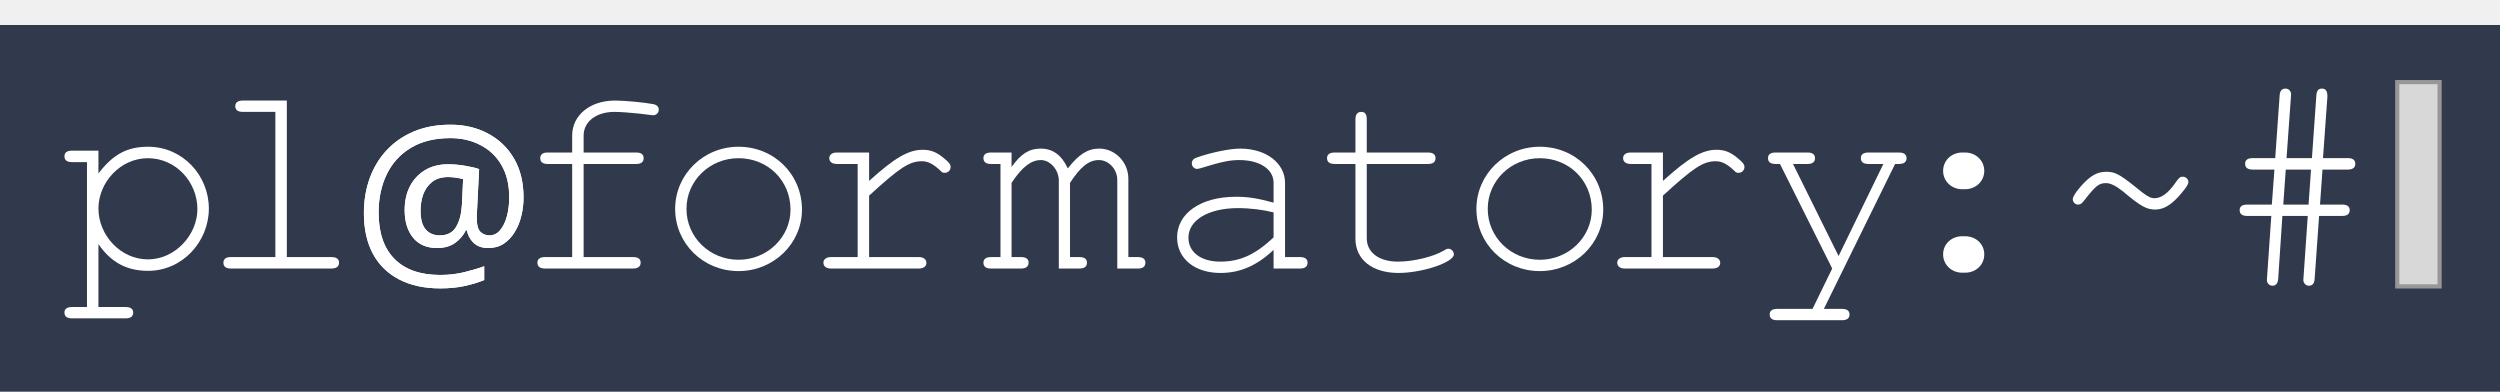
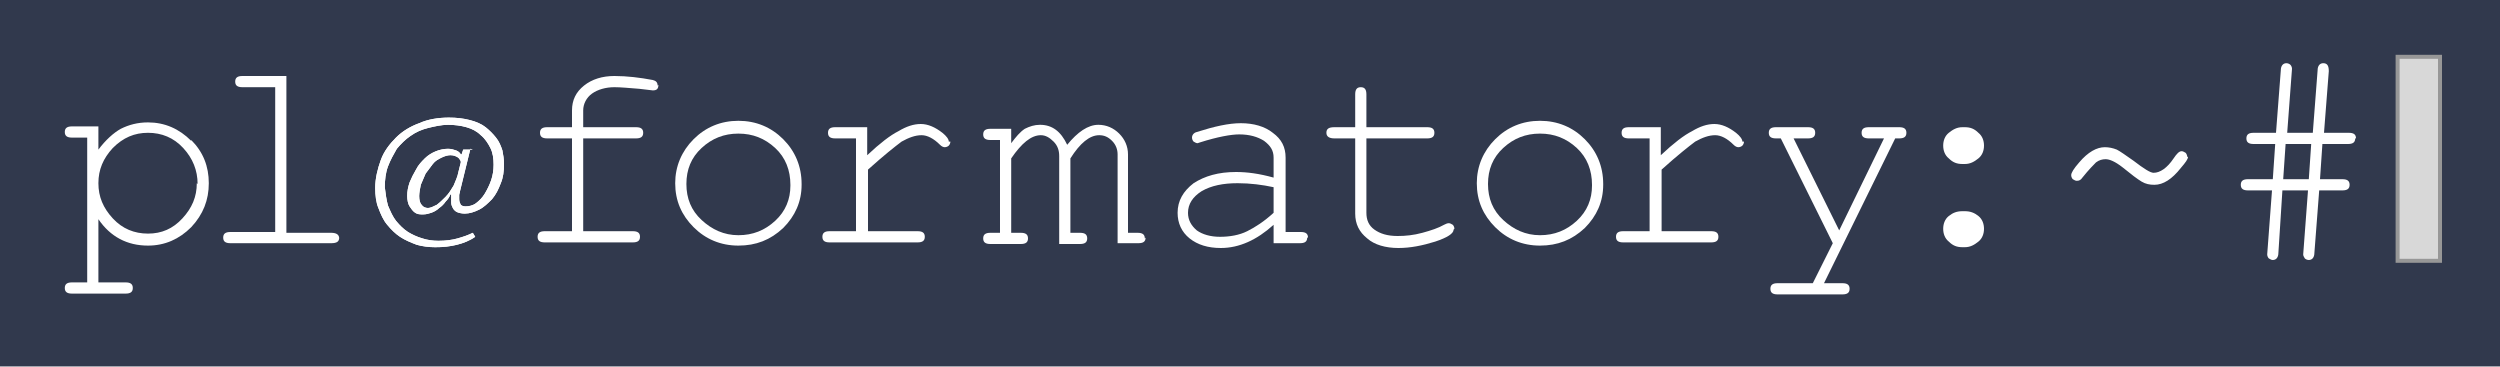
- <svg xmlns="http://www.w3.org/2000/svg" width="300px" height="47px" viewBox="0 0 300 47" version="1.1">
-   <g id="Page-1" stroke="none" stroke-width="1" fill="none" fill-rule="evenodd">
-     <rect id="Rectangle" fill="#31394D" x="0" y="3" width="300" height="44" />
-     <g id="Group" transform="translate(7, 0)">
-       <g id="platformatorymd2" fill="#FFFFFF" fill-rule="nonzero" font-family="TeXGyreCursor-Regular, TeX Gyre Cursor" font-size="33.377" font-weight="normal">
-         <g id="p">
-           <text>
-             <tspan x="0" y="32">p</tspan>
-           </text>
-         </g>
-         <g id="l" transform="translate(16.73167, 0.22335)">
-           <text>
-             <tspan x="0" y="32">l</tspan>
-           </text>
-         </g>
-         <g id="f" transform="translate(53.98752, 0.22335)">
-           <text>
-             <tspan x="0" y="32">f</tspan>
-           </text>
-         </g>
-         <g id="o" transform="translate(71.61154, 0)">
-           <text>
-             <tspan x="0" y="32">o</tspan>
-           </text>
-         </g>
-         <g id="r" transform="translate(89.01248, 0.22335)">
-           <text>
-             <tspan x="0" y="32">r</tspan>
-           </text>
-         </g>
-         <g id="m" transform="translate(110.6521, 0.22335)">
-           <text>
-             <tspan x="0" y="32">m</tspan>
-           </text>
-         </g>
-         <g id="a" transform="translate(131.8456, 0.22335)">
-           <text>
-             <tspan x="0" y="32">a</tspan>
-           </text>
-         </g>
-         <g id="t" transform="translate(150.8081, 0.22335)">
-           <text>
-             <tspan x="0" y="32">t</tspan>
-           </text>
-         </g>
-         <g id="o" transform="translate(167.7629, 0)">
-           <text>
-             <tspan x="0" y="32">o</tspan>
-           </text>
-         </g>
-         <g id="r" transform="translate(184.2715, 0.22335)">
-           <text>
-             <tspan x="0" y="32">r</tspan>
-           </text>
-         </g>
-         <g id="y" transform="translate(203.4571, 0.22335)">
-           <text>
-             <tspan x="0" y="32">y</tspan>
-           </text>
-         </g>
-         <g id=":~#" transform="translate(218.6271, 0.22335)">
-           <text>
-             <tspan x="0" y="32">:~#</tspan>
-           </text>
-         </g>
-       </g>
-       <rect id="Rectangle" stroke="#979797" stroke-width="0.5" fill="#D8D8D8" x="280.673" y="9.854" width="5.077" height="24.515" />
-       <text id="@" font-family="SukhumvitSet-Text, Sukhumvit Set" font-size="24.476" font-weight="normal" fill="#FFFFFF">
-         <tspan x="35.248" y="32.434">@</tspan>
-       </text>
-       <text id="@" font-family="SukhumvitSet-Text, Sukhumvit Set" font-size="24.476" font-weight="normal" fill="#FFFFFF">
-         <tspan x="35.248" y="32.434">@</tspan>
-       </text>
-     </g>
+ <svg xmlns="http://www.w3.org/2000/svg" xml:space="preserve" width="3.125in" height="0.458in" style="shape-rendering:geometricPrecision; text-rendering:geometricPrecision; image-rendering:optimizeQuality; fill-rule:evenodd; clip-rule:evenodd" viewBox="0 0 3.125 0.458" version="1.1">
+   <defs>
+     <style type="text/css">
+    
+     .str0 {stroke:#979797;stroke-width:0.005}
+     .fil0 {fill:#31394D}
+     .fil2 {fill:#D8D8D8}
+     .fil1 {fill:white;fill-rule:nonzero}
+    
+   </style>
+   </defs>
+   <g id="Layer_x0020_1">
+     <rect id="Rectangle" class="fil0" y="-0" width="3.125" height="0.458" />
+     <path class="fil1" d="M0.239 0.175c0.015,0.015 0.022,0.033 0.022,0.054 0,0.021 -0.007,0.039 -0.022,0.055 -0.015,0.015 -0.033,0.023 -0.054,0.023 -0.026,0 -0.047,-0.011 -0.062,-0.033l0 0.079 0.034 0c0.006,0 0.009,0.002 0.009,0.007 0,0.005 -0.003,0.007 -0.009,0.007l-0.067 0c-0.006,0 -0.009,-0.002 -0.009,-0.007 0,-0.005 0.003,-0.007 0.009,-0.007l0.019 0 0 -0.181 -0.019 0c-0.006,0 -0.009,-0.002 -0.009,-0.007 0,-0.005 0.003,-0.007 0.009,-0.007l0.033 0 0 0.029c0.009,-0.012 0.019,-0.021 0.028,-0.026 0.01,-0.005 0.021,-0.008 0.034,-0.008 0.021,0 0.039,0.008 0.054,0.023zm0.008 0.055c0,-0.017 -0.006,-0.032 -0.018,-0.045 -0.012,-0.013 -0.027,-0.019 -0.044,-0.019 -0.017,0 -0.031,0.006 -0.044,0.019 -0.012,0.013 -0.018,0.027 -0.018,0.044 0,0.017 0.006,0.031 0.018,0.044 0.012,0.013 0.027,0.019 0.044,0.019 0.017,0 0.031,-0.006 0.043,-0.019 0.012,-0.013 0.018,-0.027 0.018,-0.044z" />
+     <path class="fil1" d="M0.424 0.297c0,0.005 -0.003,0.007 -0.01,0.007l-0.126 0c-0.006,0 -0.009,-0.002 -0.009,-0.007 0,-0.005 0.003,-0.007 0.009,-0.007l0.056 0 0 -0.181 -0.041 0c-0.006,0 -0.009,-0.002 -0.009,-0.007 0,-0.005 0.003,-0.007 0.009,-0.007l0.055 0 0 0.196 0.056 0c0.006,0 0.01,0.002 0.01,0.007z" />
+     <path class="fil1" d="M0.823 0.106c0,0.005 -0.002,0.007 -0.007,0.007l-0.017 -0.002c-0.013,-0.001 -0.023,-0.002 -0.031,-0.002 -0.011,0 -0.021,0.003 -0.028,0.008 -0.007,0.005 -0.011,0.013 -0.011,0.021l0 0.021 0.066 0c0.006,0 0.009,0.002 0.009,0.007 0,0.005 -0.003,0.007 -0.009,0.007l-0.066 0 0 0.116 0.062 0c0.006,0 0.009,0.002 0.009,0.007 0,0.005 -0.003,0.007 -0.009,0.007l-0.11 0c-0.006,0 -0.009,-0.002 -0.009,-0.007 0,-0.005 0.003,-0.007 0.009,-0.007l0.034 0 0 -0.116 -0.031 0c-0.006,0 -0.009,-0.002 -0.009,-0.007 0,-0.005 0.003,-0.007 0.009,-0.007l0.031 0 0 -0.021c0,-0.013 0.005,-0.023 0.015,-0.031 0.01,-0.008 0.023,-0.012 0.038,-0.012 0.016,0 0.032,0.002 0.048,0.005 0.004,0.001 0.006,0.003 0.006,0.007z" />
+     <path class="fil1" d="M1.002 0.231c0,0.021 -0.008,0.039 -0.023,0.054 -0.016,0.015 -0.034,0.022 -0.056,0.022 -0.022,0 -0.041,-0.008 -0.056,-0.023 -0.015,-0.015 -0.023,-0.033 -0.023,-0.055 0,-0.021 0.008,-0.04 0.023,-0.055 0.015,-0.015 0.034,-0.023 0.056,-0.023 0.022,0 0.041,0.008 0.056,0.023 0.015,0.015 0.023,0.034 0.023,0.056zm-0.014 0c0,-0.018 -0.006,-0.034 -0.019,-0.046 -0.013,-0.012 -0.028,-0.018 -0.046,-0.018 -0.018,0 -0.033,0.006 -0.046,0.018 -0.013,0.012 -0.019,0.027 -0.019,0.045 0,0.018 0.006,0.033 0.019,0.045 0.013,0.012 0.028,0.019 0.046,0.019 0.018,0 0.033,-0.006 0.046,-0.018 0.013,-0.012 0.019,-0.027 0.019,-0.044z" />
+     <path class="fil1" d="M1.188 0.177c0,0.002 -0.001,0.004 -0.002,0.005 -0.001,0.001 -0.003,0.002 -0.005,0.002 -0.002,0 -0.004,-0.001 -0.006,-0.003 -0.008,-0.008 -0.016,-0.012 -0.023,-0.012 -0.008,0 -0.016,0.003 -0.025,0.008 -0.008,0.006 -0.022,0.017 -0.042,0.035l0 0.077 0.062 0c0.006,0 0.009,0.002 0.009,0.007 0,0.005 -0.003,0.007 -0.009,0.007l-0.11 0c-0.006,0 -0.009,-0.002 -0.009,-0.007 0,-0.005 0.003,-0.007 0.009,-0.007l0.033 0 0 -0.116 -0.026 0c-0.006,0 -0.009,-0.002 -0.009,-0.007 0,-0.005 0.003,-0.007 0.009,-0.007l0.04 0 0 0.035c0.016,-0.015 0.029,-0.025 0.039,-0.03 0.01,-0.006 0.019,-0.009 0.028,-0.009 0.009,0 0.018,0.004 0.027,0.011 0.005,0.004 0.008,0.008 0.008,0.011z" />
+     <path class="fil1" d="M1.432 0.297c0,0.005 -0.003,0.007 -0.009,0.007l-0.026 0 0 -0.111c0,-0.006 -0.002,-0.012 -0.007,-0.017 -0.005,-0.005 -0.01,-0.007 -0.016,-0.007 -0.012,0 -0.024,0.01 -0.036,0.029l0 0.093 0.012 0c0.006,0 0.009,0.002 0.009,0.007 0,0.005 -0.003,0.007 -0.009,0.007l-0.026 0 0 -0.11c0,-0.007 -0.002,-0.013 -0.007,-0.018 -0.005,-0.005 -0.01,-0.008 -0.016,-0.008 -0.012,0 -0.024,0.01 -0.037,0.029l0 0.093 0.012 0c0.006,0 0.009,0.002 0.009,0.007 0,0.005 -0.003,0.007 -0.009,0.007l-0.038 0c-0.006,0 -0.009,-0.002 -0.009,-0.007 0,-0.005 0.003,-0.007 0.009,-0.007l0.012 0 0 -0.116 -0.012 0c-0.006,0 -0.009,-0.002 -0.009,-0.007 0,-0.005 0.003,-0.007 0.009,-0.007l0.026 0 0 0.018c0.006,-0.008 0.011,-0.014 0.017,-0.018 0.006,-0.003 0.012,-0.005 0.019,-0.005 0.015,0 0.026,0.008 0.034,0.025 0.013,-0.016 0.026,-0.025 0.039,-0.025 0.01,0 0.019,0.004 0.026,0.011 0.007,0.007 0.011,0.016 0.011,0.026l0 0.098 0.012 0c0.006,0 0.009,0.002 0.009,0.007z" />
+     <path class="fil1" d="M1.634 0.297c0,0.005 -0.003,0.007 -0.009,0.007l-0.033 0 0 -0.023c-0.021,0.019 -0.043,0.029 -0.066,0.029 -0.016,0 -0.029,-0.004 -0.039,-0.012 -0.01,-0.008 -0.015,-0.019 -0.015,-0.032 0,-0.015 0.007,-0.027 0.02,-0.037 0.014,-0.009 0.031,-0.014 0.053,-0.014 0.014,0 0.029,0.002 0.047,0.007l0 -0.025c0,-0.009 -0.004,-0.015 -0.012,-0.021 -0.008,-0.005 -0.018,-0.008 -0.031,-0.008 -0.01,0 -0.027,0.003 -0.049,0.01l-0.003 0.001c-0.002,0 -0.003,-0.001 -0.005,-0.002 -0.001,-0.001 -0.002,-0.003 -0.002,-0.005 0,-0.003 0.002,-0.006 0.006,-0.007 0.022,-0.007 0.04,-0.011 0.055,-0.011 0.016,0 0.03,0.004 0.04,0.012 0.011,0.008 0.016,0.018 0.016,0.031l0 0.093 0.019 0c0.006,0 0.009,0.002 0.009,0.007zm-0.042 -0.032l0 -0.031c-0.014,-0.003 -0.029,-0.005 -0.045,-0.005 -0.018,0 -0.033,0.003 -0.045,0.01 -0.011,0.007 -0.017,0.016 -0.017,0.027 0,0.009 0.004,0.016 0.011,0.022 0.007,0.005 0.017,0.008 0.029,0.008 0.012,0 0.024,-0.002 0.034,-0.007 0.01,-0.005 0.021,-0.012 0.033,-0.023z" />
+     <path class="fil1" d="M1.817 0.287c0,0.005 -0.008,0.01 -0.023,0.015 -0.016,0.005 -0.031,0.008 -0.046,0.008 -0.016,0 -0.03,-0.004 -0.039,-0.012 -0.01,-0.008 -0.015,-0.018 -0.015,-0.031l0 -0.094 -0.026 0c-0.006,0 -0.01,-0.002 -0.01,-0.007 0,-0.005 0.003,-0.007 0.01,-0.007l0.026 0 0 -0.041c0,-0.006 0.002,-0.009 0.007,-0.009 0.005,0 0.007,0.003 0.007,0.009l0 0.041 0.076 0c0.006,0 0.009,0.002 0.009,0.007 0,0.005 -0.003,0.007 -0.009,0.007l-0.076 0 0 0.093c0,0.009 0.003,0.016 0.01,0.021 0.007,0.005 0.016,0.008 0.029,0.008 0.01,0 0.02,-0.001 0.031,-0.004 0.011,-0.003 0.02,-0.006 0.027,-0.01 0.002,-0.001 0.004,-0.002 0.006,-0.002 0.002,0 0.003,0.001 0.005,0.002 0.001,0.001 0.002,0.003 0.002,0.005z" />
+     <path class="fil1" d="M2.004 0.231c0,0.021 -0.008,0.039 -0.023,0.054 -0.016,0.015 -0.034,0.022 -0.056,0.022 -0.022,0 -0.041,-0.008 -0.056,-0.023 -0.015,-0.015 -0.023,-0.033 -0.023,-0.055 0,-0.021 0.008,-0.04 0.023,-0.055 0.015,-0.015 0.034,-0.023 0.056,-0.023 0.022,0 0.041,0.008 0.056,0.023 0.015,0.015 0.023,0.034 0.023,0.056zm-0.014 0c0,-0.018 -0.006,-0.034 -0.019,-0.046 -0.013,-0.012 -0.028,-0.018 -0.046,-0.018 -0.018,0 -0.033,0.006 -0.046,0.018 -0.013,0.012 -0.019,0.027 -0.019,0.045 0,0.018 0.006,0.033 0.019,0.045 0.013,0.012 0.028,0.019 0.046,0.019 0.018,0 0.033,-0.006 0.046,-0.018 0.013,-0.012 0.019,-0.027 0.019,-0.044z" />
+     <path class="fil1" d="M2.18 0.177c0,0.002 -0.001,0.004 -0.002,0.005 -0.001,0.001 -0.003,0.002 -0.005,0.002 -0.002,0 -0.004,-0.001 -0.006,-0.003 -0.008,-0.008 -0.016,-0.012 -0.023,-0.012 -0.008,0 -0.016,0.003 -0.025,0.008 -0.008,0.006 -0.022,0.017 -0.042,0.035l0 0.077 0.062 0c0.006,0 0.009,0.002 0.009,0.007 0,0.005 -0.003,0.007 -0.009,0.007l-0.11 0c-0.006,0 -0.009,-0.002 -0.009,-0.007 0,-0.005 0.003,-0.007 0.009,-0.007l0.033 0 0 -0.116 -0.026 0c-0.006,0 -0.009,-0.002 -0.009,-0.007 0,-0.005 0.003,-0.007 0.009,-0.007l0.04 0 0 0.035c0.016,-0.015 0.029,-0.025 0.039,-0.03 0.01,-0.006 0.019,-0.009 0.028,-0.009 0.009,0 0.018,0.004 0.027,0.011 0.005,0.004 0.008,0.008 0.008,0.011z" />
+     <path class="fil1" d="M2.383 0.166c0,0.005 -0.003,0.007 -0.009,0.007l-0.005 0 -0.089 0.181 0.023 0c0.006,0 0.009,0.002 0.009,0.007 0,0.005 -0.003,0.007 -0.009,0.007l-0.081 0c-0.006,0 -0.009,-0.002 -0.009,-0.007 0,-0.005 0.003,-0.007 0.009,-0.007l0.044 0 0.025 -0.05 -0.065 -0.131 -0.006 0c-0.006,0 -0.009,-0.002 -0.009,-0.007 0,-0.005 0.003,-0.007 0.009,-0.007l0.04 0c0.006,0 0.009,0.002 0.009,0.007 0,0.005 -0.003,0.007 -0.009,0.007l-0.018 0 0.057 0.115 0.056 -0.115 -0.019 0c-0.006,0 -0.009,-0.002 -0.009,-0.007 0,-0.005 0.003,-0.007 0.009,-0.007l0.038 0c0.006,0 0.009,0.002 0.009,0.007z" />
+     <path class="fil1" d="M2.473 0.166c0.005,0.004 0.007,0.01 0.007,0.016 0,0.006 -0.002,0.012 -0.007,0.016 -0.005,0.004 -0.01,0.007 -0.017,0.007l-0.003 0c-0.007,0 -0.012,-0.002 -0.017,-0.007 -0.005,-0.004 -0.007,-0.01 -0.007,-0.016 0,-0.006 0.002,-0.012 0.007,-0.016 0.005,-0.004 0.01,-0.007 0.017,-0.007l0.003 0c0.007,0 0.012,0.002 0.017,0.007zm0 0.104c0.005,0.004 0.007,0.01 0.007,0.016 0,0.006 -0.002,0.012 -0.007,0.016 -0.005,0.004 -0.01,0.007 -0.017,0.007l-0.003 0c-0.007,0 -0.012,-0.002 -0.017,-0.007 -0.005,-0.004 -0.007,-0.01 -0.007,-0.016 0,-0.006 0.002,-0.012 0.007,-0.016 0.005,-0.004 0.01,-0.006 0.017,-0.006l0.003 0c0.007,0 0.012,0.002 0.017,0.006zm0.262 -0.074c0,0.003 -0.003,0.007 -0.009,0.014 -0.011,0.014 -0.022,0.021 -0.033,0.021 -0.006,0 -0.011,-0.001 -0.016,-0.004 -0.005,-0.003 -0.013,-0.009 -0.024,-0.018 -0.009,-0.007 -0.016,-0.01 -0.021,-0.01 -0.004,0 -0.008,0.001 -0.012,0.004 -0.003,0.003 -0.009,0.009 -0.017,0.019 -0.002,0.003 -0.004,0.004 -0.007,0.004 -0.002,0 -0.003,-0.001 -0.005,-0.002 -0.001,-0.001 -0.002,-0.003 -0.002,-0.005 0,-0.003 0.003,-0.008 0.01,-0.016 0.011,-0.013 0.022,-0.019 0.032,-0.019 0.005,0 0.01,0.001 0.015,0.003 0.004,0.002 0.011,0.007 0.021,0.014 0.013,0.01 0.021,0.015 0.025,0.015 0.008,0 0.017,-0.006 0.025,-0.018 0.004,-0.006 0.007,-0.009 0.01,-0.009 0.002,0 0.003,0.001 0.005,0.002 0.001,0.001 0.002,0.003 0.002,0.005zm0.209 -0.023c0,0.005 -0.003,0.007 -0.009,0.007l-0.032 0 -0.003 0.044 0.028 0c0.006,0 0.009,0.002 0.009,0.007 0,0.005 -0.003,0.007 -0.009,0.007l-0.029 0 -0.006 0.078c-0,0.006 -0.003,0.009 -0.007,0.009 -0.002,0 -0.004,-0.001 -0.005,-0.002 -0.001,-0.002 -0.002,-0.003 -0.002,-0.005l0.006 -0.08 -0.032 0 -0.005 0.078c-0,0.006 -0.003,0.009 -0.007,0.009 -0.002,0 -0.003,-0.001 -0.005,-0.002 -0.001,-0.001 -0.002,-0.003 -0.002,-0.005l0.006 -0.08 -0.03 0c-0.006,0 -0.009,-0.002 -0.009,-0.007 0,-0.005 0.003,-0.007 0.009,-0.007l0.031 0 0.003 -0.044 -0.027 0c-0.006,0 -0.009,-0.002 -0.009,-0.007 0,-0.005 0.003,-0.007 0.009,-0.007l0.028 0 0.006 -0.078c0,-0.006 0.003,-0.009 0.007,-0.009 0.002,0 0.004,0.001 0.005,0.002 0.001,0.001 0.002,0.003 0.002,0.005l-0.006 0.08 0.032 0 0.006 -0.078c0,-0.006 0.003,-0.009 0.007,-0.009 0.005,0 0.007,0.003 0.007,0.01l-0.006 0.077 0.031 0c0.006,0 0.009,0.002 0.009,0.007zm-0.055 0.007l-0.032 0 -0.003 0.044 0.032 0 0.003 -0.044z" />
+     <rect id="Rectangle_0" class="fil2 str0" x="2.997" y="0.071" width="0.053" height="0.255" />
+     <path class="fil1" d="M0.591 0.187l-0.012 0 -0.002 0.006 -0.001 0c-0.001,-0.002 -0.003,-0.004 -0.006,-0.005 -0.003,-0.001 -0.006,-0.002 -0.01,-0.002 -0.005,4.33071e-005 -0.01,0.001 -0.015,0.003 -0.005,0.002 -0.01,0.005 -0.014,0.009 -0.004,0.004 -0.008,0.008 -0.011,0.014 -0.003,0.005 -0.006,0.011 -0.008,0.016 -0.002,0.006 -0.003,0.011 -0.003,0.017 3.93701e-005,0.005 0.001,0.01 0.003,0.013 0.002,0.003 0.004,0.006 0.007,0.008 0.003,0.002 0.006,0.002 0.01,0.002 0.004,-4.33071e-005 0.007,-0.001 0.01,-0.002 0.003,-0.001 0.007,-0.003 0.01,-0.006 0.003,-0.002 0.006,-0.005 0.008,-0.008 0.003,-0.003 0.005,-0.006 0.006,-0.009l0.001 0c-0,0.001 -0,0.002 -0,0.003 -8.26772e-005,0.001 -0,0.002 -0,0.003 0,0.001 3.93701e-005,0.001 0,0.002 8.26772e-005,0.001 0,0.002 0,0.002 0,0.003 0.001,0.005 0.002,0.007 0.001,0.002 0.003,0.004 0.005,0.005 0.002,0.001 0.006,0.002 0.01,0.002 0.006,-4.33071e-005 0.012,-0.002 0.018,-0.005 0.006,-0.003 0.011,-0.008 0.016,-0.013 0.005,-0.006 0.008,-0.012 0.011,-0.02 0.003,-0.007 0.004,-0.015 0.004,-0.024 0,-0.006 -0.001,-0.012 -0.002,-0.017 -0.002,-0.006 -0.004,-0.011 -0.008,-0.016 -0.004,-0.005 -0.008,-0.009 -0.013,-0.013 -0.005,-0.004 -0.012,-0.007 -0.02,-0.009 -0.008,-0.002 -0.016,-0.003 -0.026,-0.003 -0.013,4.33071e-005 -0.026,0.002 -0.037,0.007 -0.011,0.004 -0.021,0.01 -0.029,0.018 -0.008,0.008 -0.015,0.017 -0.019,0.028 -0.004,0.011 -0.007,0.023 -0.007,0.035 4.33071e-005,0.009 0.001,0.018 0.004,0.025 0.003,0.008 0.006,0.015 0.011,0.021 0.005,0.006 0.01,0.011 0.016,0.015 0.006,0.004 0.013,0.007 0.021,0.01 0.007,0.002 0.015,0.003 0.023,0.003 0.01,8.66142e-005 0.019,-0.001 0.027,-0.003 0.008,-0.002 0.016,-0.005 0.023,-0.01l-0.003 -0.005c-0.006,0.003 -0.012,0.005 -0.019,0.007 -0.007,0.002 -0.015,0.003 -0.024,0.003 -0.007,0 -0.014,-0.001 -0.02,-0.003 -0.007,-0.002 -0.013,-0.005 -0.018,-0.008 -0.006,-0.004 -0.01,-0.008 -0.015,-0.014 -0.004,-0.005 -0.007,-0.012 -0.01,-0.019 -0.002,-0.007 -0.003,-0.015 -0.004,-0.023 4.33071e-005,-0.009 0.001,-0.018 0.004,-0.026 0.003,-0.008 0.007,-0.015 0.011,-0.022 0.005,-0.006 0.011,-0.012 0.017,-0.016 0.007,-0.005 0.014,-0.008 0.022,-0.01 0.008,-0.002 0.017,-0.004 0.025,-0.004 0.008,0 0.016,0.001 0.023,0.003 0.007,0.002 0.013,0.005 0.018,0.01 0.005,0.004 0.009,0.01 0.012,0.016 0.003,0.006 0.004,0.013 0.004,0.021 -4.33071e-005,0.007 -0.001,0.013 -0.003,0.019 -0.002,0.006 -0.005,0.012 -0.008,0.017 -0.003,0.005 -0.007,0.009 -0.011,0.012 -0.004,0.003 -0.009,0.004 -0.013,0.004 -0.003,4.33071e-005 -0.005,-0.001 -0.006,-0.002 -0.001,-0.002 -0.002,-0.004 -0.002,-0.007 0,-0.001 8.26772e-005,-0.003 0,-0.005 0,-0.002 0.001,-0.003 0.001,-0.005l0.013 -0.053zm-0.018 0.028c-0.001,0.006 -0.004,0.012 -0.006,0.017 -0.003,0.005 -0.006,0.01 -0.01,0.014 -0.004,0.004 -0.007,0.007 -0.011,0.01 -0.004,0.002 -0.008,0.004 -0.011,0.004 -0.003,-8.26772e-005 -0.006,-0.001 -0.008,-0.004 -0.002,-0.002 -0.003,-0.006 -0.003,-0.011 3.93701e-005,-0.004 0.001,-0.009 0.002,-0.014 0.002,-0.005 0.004,-0.009 0.006,-0.014 0.003,-0.004 0.006,-0.008 0.009,-0.012 0.003,-0.004 0.007,-0.006 0.011,-0.008 0.004,-0.002 0.008,-0.003 0.011,-0.003 0.004,4.33071e-005 0.006,0.001 0.008,0.002 0.002,0.001 0.003,0.002 0.004,0.004 0.001,0.001 0.001,0.002 0.001,0.003l-0.003 0.012z" />
+     <path class="fil1" d="M0.591 0.187l-0.012 0 -0.002 0.006 -0.001 0c-0.001,-0.002 -0.003,-0.004 -0.006,-0.005 -0.003,-0.001 -0.006,-0.002 -0.01,-0.002 -0.005,4.33071e-005 -0.01,0.001 -0.015,0.003 -0.005,0.002 -0.01,0.005 -0.014,0.009 -0.004,0.004 -0.008,0.008 -0.011,0.014 -0.003,0.005 -0.006,0.011 -0.008,0.016 -0.002,0.006 -0.003,0.011 -0.003,0.017 3.93701e-005,0.005 0.001,0.01 0.003,0.013 0.002,0.003 0.004,0.006 0.007,0.008 0.003,0.002 0.006,0.002 0.01,0.002 0.004,-4.33071e-005 0.007,-0.001 0.01,-0.002 0.003,-0.001 0.007,-0.003 0.01,-0.006 0.003,-0.002 0.006,-0.005 0.008,-0.008 0.003,-0.003 0.005,-0.006 0.006,-0.009l0.001 0c-0,0.001 -0,0.002 -0,0.003 -8.26772e-005,0.001 -0,0.002 -0,0.003 0,0.001 3.93701e-005,0.001 0,0.002 8.26772e-005,0.001 0,0.002 0,0.002 0,0.003 0.001,0.005 0.002,0.007 0.001,0.002 0.003,0.004 0.005,0.005 0.002,0.001 0.006,0.002 0.01,0.002 0.006,-4.33071e-005 0.012,-0.002 0.018,-0.005 0.006,-0.003 0.011,-0.008 0.016,-0.013 0.005,-0.006 0.008,-0.012 0.011,-0.02 0.003,-0.007 0.004,-0.015 0.004,-0.024 0,-0.006 -0.001,-0.012 -0.002,-0.017 -0.002,-0.006 -0.004,-0.011 -0.008,-0.016 -0.004,-0.005 -0.008,-0.009 -0.013,-0.013 -0.005,-0.004 -0.012,-0.007 -0.02,-0.009 -0.008,-0.002 -0.016,-0.003 -0.026,-0.003 -0.013,4.33071e-005 -0.026,0.002 -0.037,0.007 -0.011,0.004 -0.021,0.01 -0.029,0.018 -0.008,0.008 -0.015,0.017 -0.019,0.028 -0.004,0.011 -0.007,0.023 -0.007,0.035 4.33071e-005,0.009 0.001,0.018 0.004,0.025 0.003,0.008 0.006,0.015 0.011,0.021 0.005,0.006 0.01,0.011 0.016,0.015 0.006,0.004 0.013,0.007 0.021,0.01 0.007,0.002 0.015,0.003 0.023,0.003 0.01,8.66142e-005 0.019,-0.001 0.027,-0.003 0.008,-0.002 0.016,-0.005 0.023,-0.01l-0.003 -0.005c-0.006,0.003 -0.012,0.005 -0.019,0.007 -0.007,0.002 -0.015,0.003 -0.024,0.003 -0.007,0 -0.014,-0.001 -0.02,-0.003 -0.007,-0.002 -0.013,-0.005 -0.018,-0.008 -0.006,-0.004 -0.01,-0.008 -0.015,-0.014 -0.004,-0.005 -0.007,-0.012 -0.01,-0.019 -0.002,-0.007 -0.003,-0.015 -0.004,-0.023 4.33071e-005,-0.009 0.001,-0.018 0.004,-0.026 0.003,-0.008 0.007,-0.015 0.011,-0.022 0.005,-0.006 0.011,-0.012 0.017,-0.016 0.007,-0.005 0.014,-0.008 0.022,-0.01 0.008,-0.002 0.017,-0.004 0.025,-0.004 0.008,0 0.016,0.001 0.023,0.003 0.007,0.002 0.013,0.005 0.018,0.01 0.005,0.004 0.009,0.01 0.012,0.016 0.003,0.006 0.004,0.013 0.004,0.021 -4.33071e-005,0.007 -0.001,0.013 -0.003,0.019 -0.002,0.006 -0.005,0.012 -0.008,0.017 -0.003,0.005 -0.007,0.009 -0.011,0.012 -0.004,0.003 -0.009,0.004 -0.013,0.004 -0.003,4.33071e-005 -0.005,-0.001 -0.006,-0.002 -0.001,-0.002 -0.002,-0.004 -0.002,-0.007 0,-0.001 8.26772e-005,-0.003 0,-0.005 0,-0.002 0.001,-0.003 0.001,-0.005l0.013 -0.053zm-0.018 0.028c-0.001,0.006 -0.004,0.012 -0.006,0.017 -0.003,0.005 -0.006,0.01 -0.01,0.014 -0.004,0.004 -0.007,0.007 -0.011,0.01 -0.004,0.002 -0.008,0.004 -0.011,0.004 -0.003,-8.26772e-005 -0.006,-0.001 -0.008,-0.004 -0.002,-0.002 -0.003,-0.006 -0.003,-0.011 3.93701e-005,-0.004 0.001,-0.009 0.002,-0.014 0.002,-0.005 0.004,-0.009 0.006,-0.014 0.003,-0.004 0.006,-0.008 0.009,-0.012 0.003,-0.004 0.007,-0.006 0.011,-0.008 0.004,-0.002 0.008,-0.003 0.011,-0.003 0.004,4.33071e-005 0.006,0.001 0.008,0.002 0.002,0.001 0.003,0.002 0.004,0.004 0.001,0.001 0.001,0.002 0.001,0.003l-0.003 0.012z" />
  </g>
</svg>
